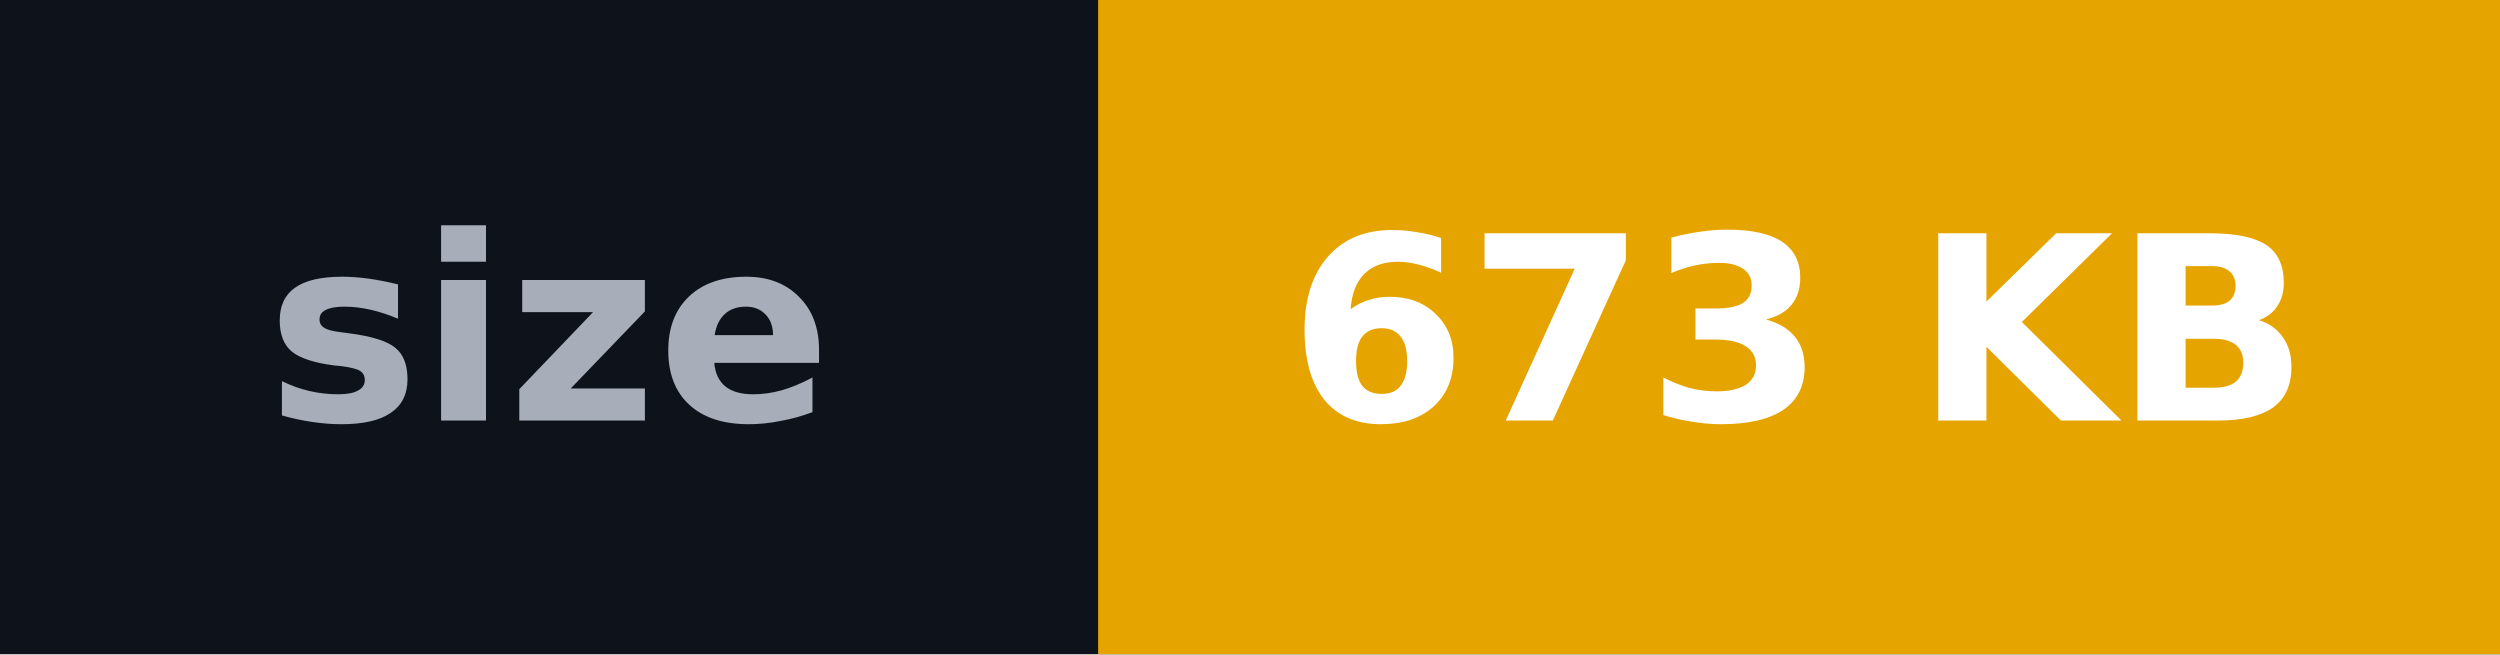
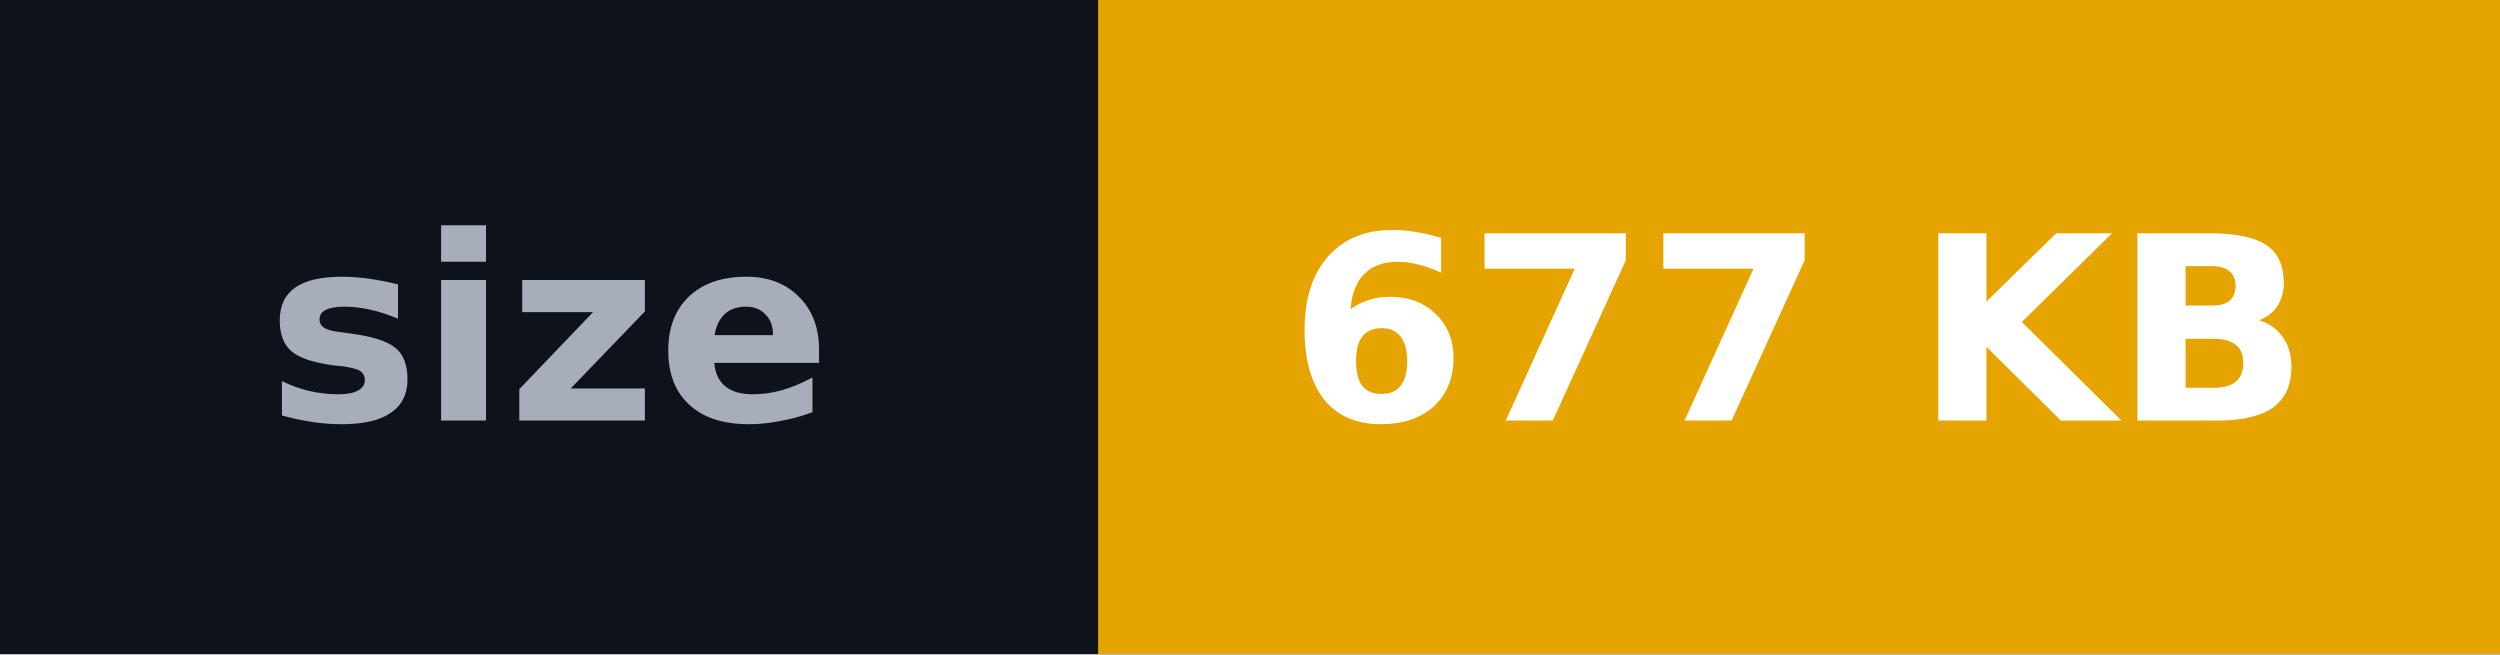
- <svg xmlns="http://www.w3.org/2000/svg" width="107" height="28" role="img" aria-label="size: 673 KB">
+ <svg xmlns="http://www.w3.org/2000/svg" width="107" height="28" role="img" aria-label="size: 677 KB">
  <rect width="107" height="28" fill="#0e121a" />
  <rect x="47" width="60" height="28" fill="#E6A400" />
  <g fill="#ffffff" font-family="Verdana,DejaVu Sans,Helvetica,Arial,sans-serif" font-size="11" font-weight="600">
    <text x="23.5" y="18" text-anchor="middle" fill="#a7adb9">size</text>
-     <text x="77.0" y="18" text-anchor="middle">673 KB</text>
+     <text x="77.0" y="18" text-anchor="middle">677 KB</text>
  </g>
</svg>
